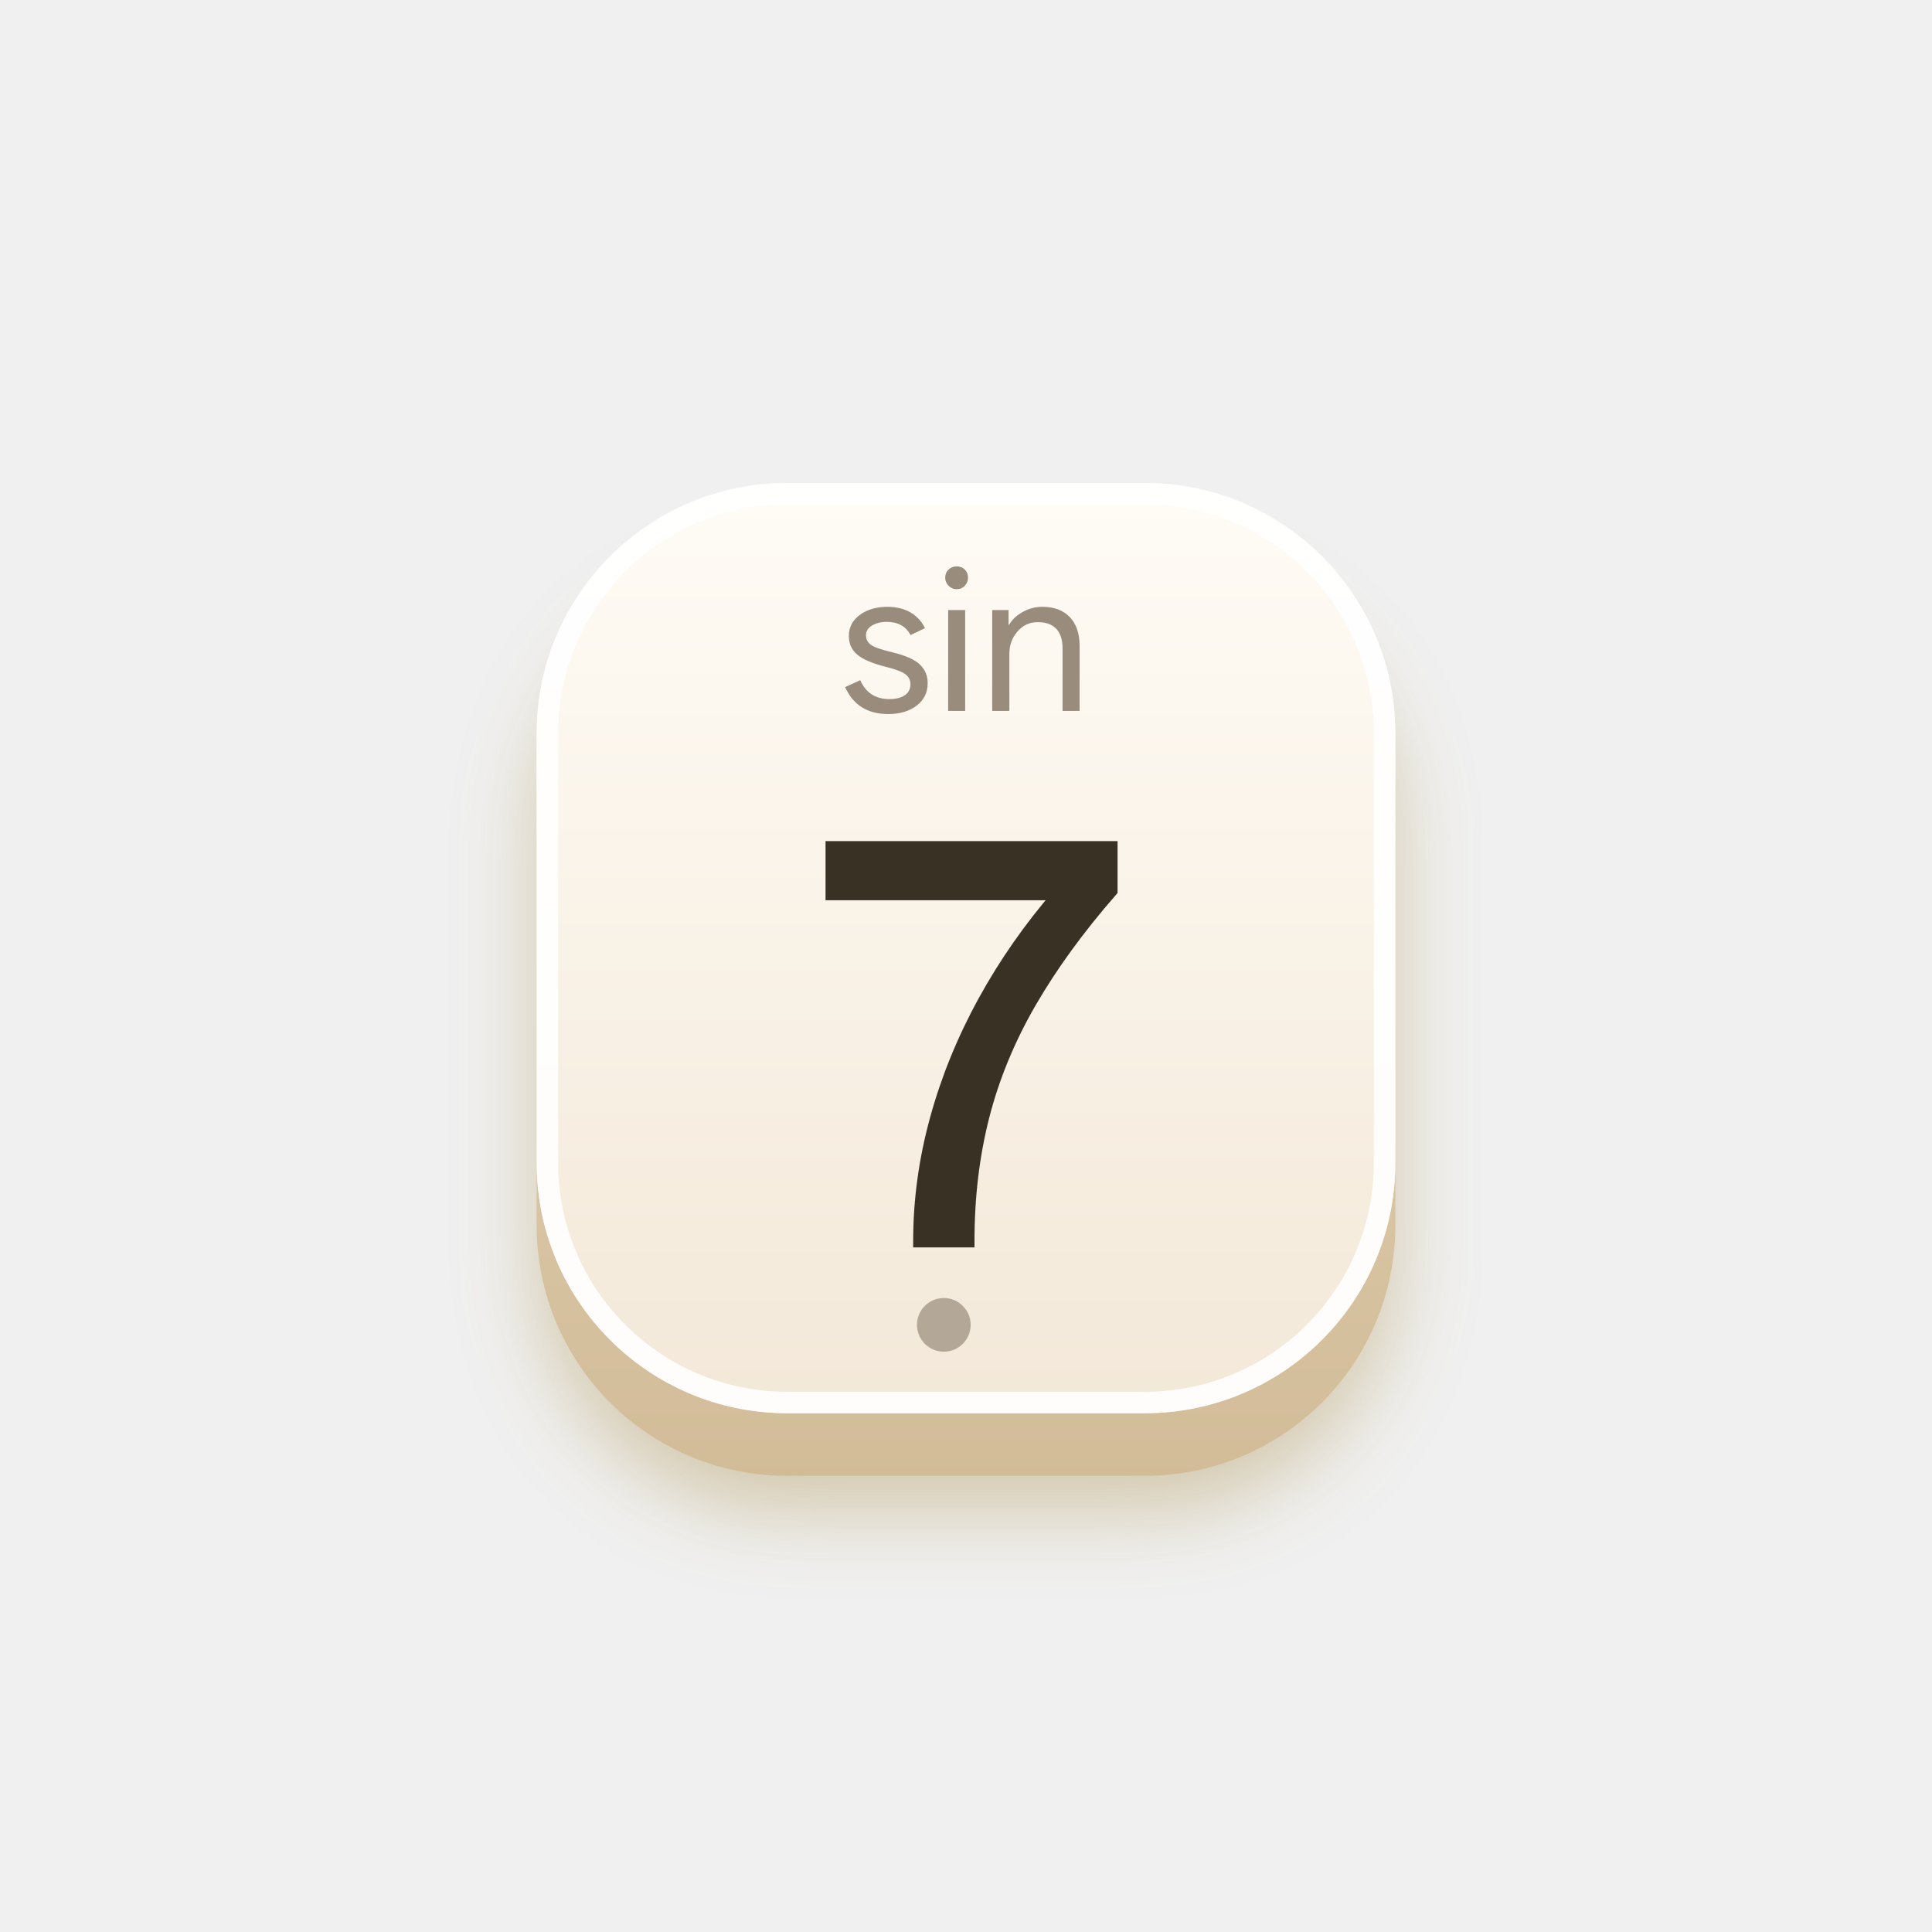
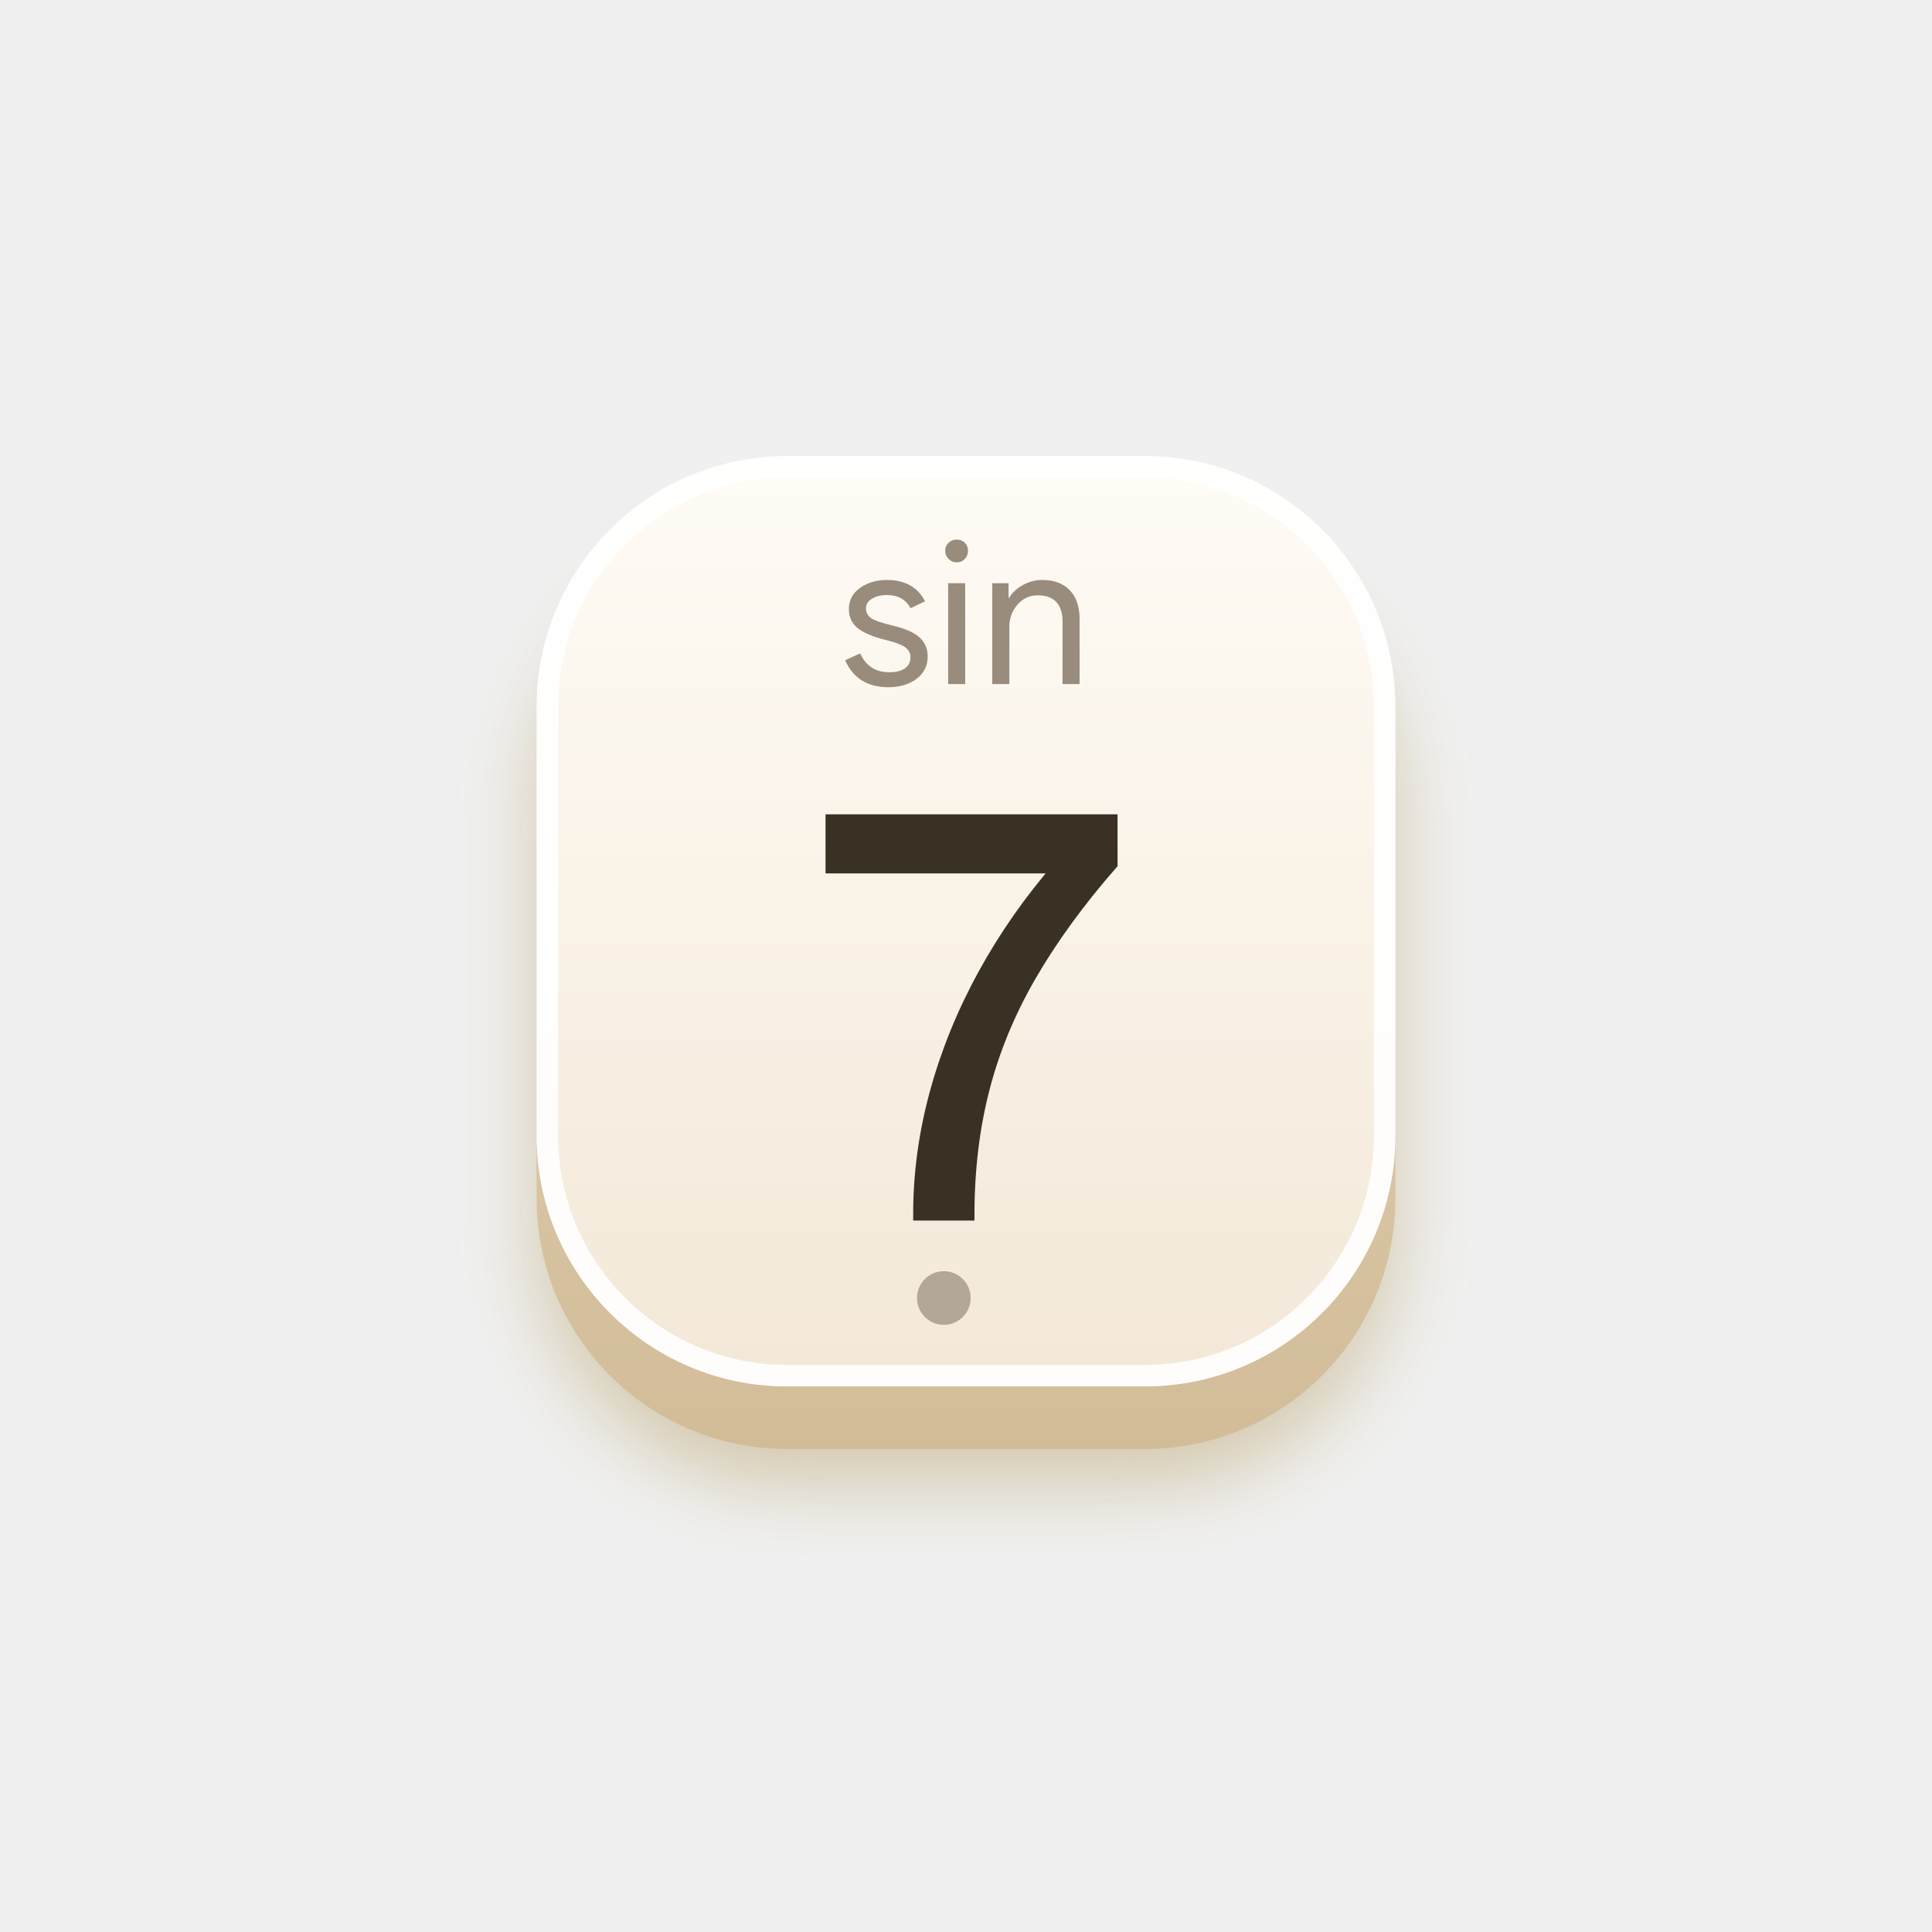
<svg xmlns="http://www.w3.org/2000/svg" viewBox="0 0 108 108">
  <defs>
    <linearGradient id="key" x1="0" y1="0" x2="0" y2="1">
      <stop offset="0" stop-color="#FFFCF6" />
      <stop offset="1" stop-color="#F3E8D8" />
    </linearGradient>
    <linearGradient id="edge" x1="0" y1="0" x2="0" y2="1">
      <stop offset="0" stop-color="#E7D6BC" />
      <stop offset="1" stop-color="#D2BC98" />
    </linearGradient>
    <filter id="soft" x="-30%" y="-30%" width="160%" height="170%">
      <feGaussianBlur stdDeviation="2.2" />
    </filter>
  </defs>
-   <rect x="30.0" y="32.5" width="48" height="52" rx="14" fill="#8A6400" opacity=".28" filter="url(#soft)" />
-   <rect x="30.0" y="30.5" width="48" height="52" rx="14" fill="url(#edge)" />
-   <rect x="30.0" y="27.0" width="48" height="52" rx="14" fill="url(#key)" />
-   <rect x="30.6" y="27.6" width="46.8" height="50.8" rx="13.4" fill="none" stroke="#FFFFFF" stroke-opacity=".9" stroke-width="1.2" />
-   <path d="M49.652 39.916Q48.8 39.916 48.195 39.547Q47.59 39.179 47.243 38.409Q47.243 38.409 47.243 38.409Q47.243 38.409 47.243 38.409L48.085 38.024Q48.085 38.024 48.085 38.024Q48.085 38.024 48.085 38.024Q48.338 38.574 48.745 38.827Q49.152 39.08 49.713 39.08Q50.263 39.08 50.579 38.866Q50.895 38.651 50.895 38.239Q50.895 37.914 50.62 37.697Q50.345 37.48 49.52 37.276Q48.415 37.001 47.933 36.605Q47.452 36.209 47.452 35.549Q47.452 34.812 48.074 34.367Q48.695 33.921 49.597 33.921Q50.345 33.921 50.882 34.226Q51.418 34.532 51.709 35.114Q51.709 35.114 51.709 35.114Q51.709 35.114 51.709 35.114L50.901 35.5Q50.901 35.5 50.901 35.5Q50.901 35.5 50.901 35.5Q50.697 35.126 50.367 34.944Q50.037 34.763 49.57 34.763Q49.086 34.763 48.748 34.966Q48.409 35.169 48.409 35.511Q48.409 35.819 48.657 36.025Q48.904 36.231 49.85 36.457Q50.989 36.726 51.423 37.15Q51.858 37.573 51.858 38.184Q51.858 38.976 51.239 39.446Q50.62 39.916 49.652 39.916Z M53.002 39.74Q53.002 39.74 53.002 39.74Q53.002 39.74 53.002 39.74V34.103Q53.002 34.103 53.002 34.103Q53.002 34.103 53.002 34.103H53.953Q53.953 34.103 53.953 34.103Q53.953 34.103 53.953 34.103V39.74Q53.953 39.74 53.953 39.74Q53.953 39.74 53.953 39.74ZM53.48 32.937Q53.216 32.937 53.026 32.744Q52.837 32.552 52.837 32.293Q52.837 32.018 53.026 31.839Q53.216 31.661 53.48 31.661Q53.755 31.661 53.934 31.839Q54.113 32.018 54.113 32.293Q54.113 32.552 53.934 32.744Q53.755 32.937 53.48 32.937Z M55.466 39.74V34.103Q55.466 34.103 55.466 34.103Q55.466 34.103 55.466 34.103H56.379Q56.379 34.103 56.379 34.103Q56.379 34.103 56.379 34.103V35.093L56.23 34.922H56.412Q56.659 34.493 57.173 34.207Q57.688 33.921 58.26 33.921Q59.255 33.921 59.802 34.496Q60.35 35.071 60.35 36.099V39.74Q60.35 39.74 60.35 39.74Q60.35 39.74 60.35 39.74H59.398Q59.398 39.74 59.398 39.74Q59.398 39.74 59.398 39.74V36.253Q59.398 35.527 59.049 35.153Q58.7 34.779 58.001 34.779Q57.33 34.779 56.876 35.302Q56.423 35.824 56.423 36.55V39.74Q56.423 39.74 56.423 39.74Q56.423 39.74 56.423 39.74H55.466Q55.466 39.74 55.466 39.74Q55.466 39.74 55.466 39.74Z" fill="#998C7C" />
-   <path d="M51.396 69.38Q51.396 65.97 52.326 62.575Q53.256 59.181 55.008 55.988Q56.759 52.795 59.208 49.974H46.498V47.37H62.122V49.788Q59.363 52.95 57.581 56.034Q55.798 59.119 54.961 62.389Q54.124 65.66 54.124 69.38Z" fill="#3A3125" stroke="#3A3125" stroke-width=".7" />
-   <circle cx="52.76" cy="74.06" r="1.5" fill="#B3A797" />
+   <rect x="30.0" y="31.0" width="48" height="52" rx="14" fill="#8A6400" opacity=".28" filter="url(#soft)" />
+   <rect x="30.0" y="29.0" width="48" height="52" rx="14" fill="url(#edge)" />
+   <rect x="30.0" y="25.5" width="48" height="52" rx="14" fill="url(#key)" />
+   <rect x="30.6" y="26.1" width="46.8" height="50.8" rx="13.4" fill="none" stroke="#FFFFFF" stroke-opacity=".9" stroke-width="1.2" />
+   <path d="M49.652 38.416Q48.8 38.416 48.195 38.047Q47.59 37.679 47.243 36.909Q47.243 36.909 47.243 36.909Q47.243 36.909 47.243 36.909L48.085 36.524Q48.085 36.524 48.085 36.524Q48.085 36.524 48.085 36.524Q48.338 37.074 48.745 37.327Q49.152 37.58 49.713 37.58Q50.263 37.58 50.579 37.366Q50.895 37.151 50.895 36.739Q50.895 36.414 50.62 36.197Q50.345 35.98 49.52 35.776Q48.415 35.501 47.933 35.105Q47.452 34.709 47.452 34.049Q47.452 33.312 48.074 32.867Q48.695 32.421 49.597 32.421Q50.345 32.421 50.882 32.726Q51.418 33.032 51.709 33.614Q51.709 33.614 51.709 33.614Q51.709 33.614 51.709 33.614L50.901 34Q50.901 34 50.901 34Q50.901 34 50.901 34Q50.697 33.626 50.367 33.444Q50.037 33.263 49.57 33.263Q49.086 33.263 48.748 33.466Q48.409 33.669 48.409 34.011Q48.409 34.319 48.657 34.525Q48.904 34.731 49.85 34.957Q50.989 35.226 51.423 35.65Q51.858 36.073 51.858 36.684Q51.858 37.476 51.239 37.946Q50.62 38.416 49.652 38.416Z M53.002 38.24Q53.002 38.24 53.002 38.24Q53.002 38.24 53.002 38.24V32.603Q53.002 32.603 53.002 32.603Q53.002 32.603 53.002 32.603H53.953Q53.953 32.603 53.953 32.603Q53.953 32.603 53.953 32.603V38.24Q53.953 38.24 53.953 38.24Q53.953 38.24 53.953 38.24ZM53.48 31.437Q53.216 31.437 53.026 31.244Q52.837 31.052 52.837 30.793Q52.837 30.518 53.026 30.339Q53.216 30.161 53.48 30.161Q53.755 30.161 53.934 30.339Q54.113 30.518 54.113 30.793Q54.113 31.052 53.934 31.244Q53.755 31.437 53.48 31.437Z M55.466 38.24V32.603Q55.466 32.603 55.466 32.603Q55.466 32.603 55.466 32.603H56.379Q56.379 32.603 56.379 32.603Q56.379 32.603 56.379 32.603V33.593L56.23 33.422H56.412Q56.659 32.993 57.173 32.707Q57.688 32.421 58.26 32.421Q59.255 32.421 59.802 32.996Q60.35 33.571 60.35 34.599V38.24Q60.35 38.24 60.35 38.24Q60.35 38.24 60.35 38.24H59.398Q59.398 38.24 59.398 38.24Q59.398 38.24 59.398 38.24V34.753Q59.398 34.027 59.049 33.653Q58.7 33.279 58.001 33.279Q57.33 33.279 56.876 33.802Q56.423 34.324 56.423 35.05V38.24Q56.423 38.24 56.423 38.24Q56.423 38.24 56.423 38.24H55.466Q55.466 38.24 55.466 38.24Q55.466 38.24 55.466 38.24Z" fill="#998C7C" />
+   <path d="M51.396 67.88Q51.396 64.47 52.326 61.075Q53.256 57.681 55.008 54.488Q56.759 51.295 59.208 48.474H46.498V45.87H62.122V48.288Q59.363 51.45 57.581 54.534Q55.798 57.619 54.961 60.889Q54.124 64.16 54.124 67.88Z" fill="#3A3125" stroke="#3A3125" stroke-width=".7" />
+   <circle cx="52.76" cy="72.56" r="1.5" fill="#B3A797" />
</svg>
